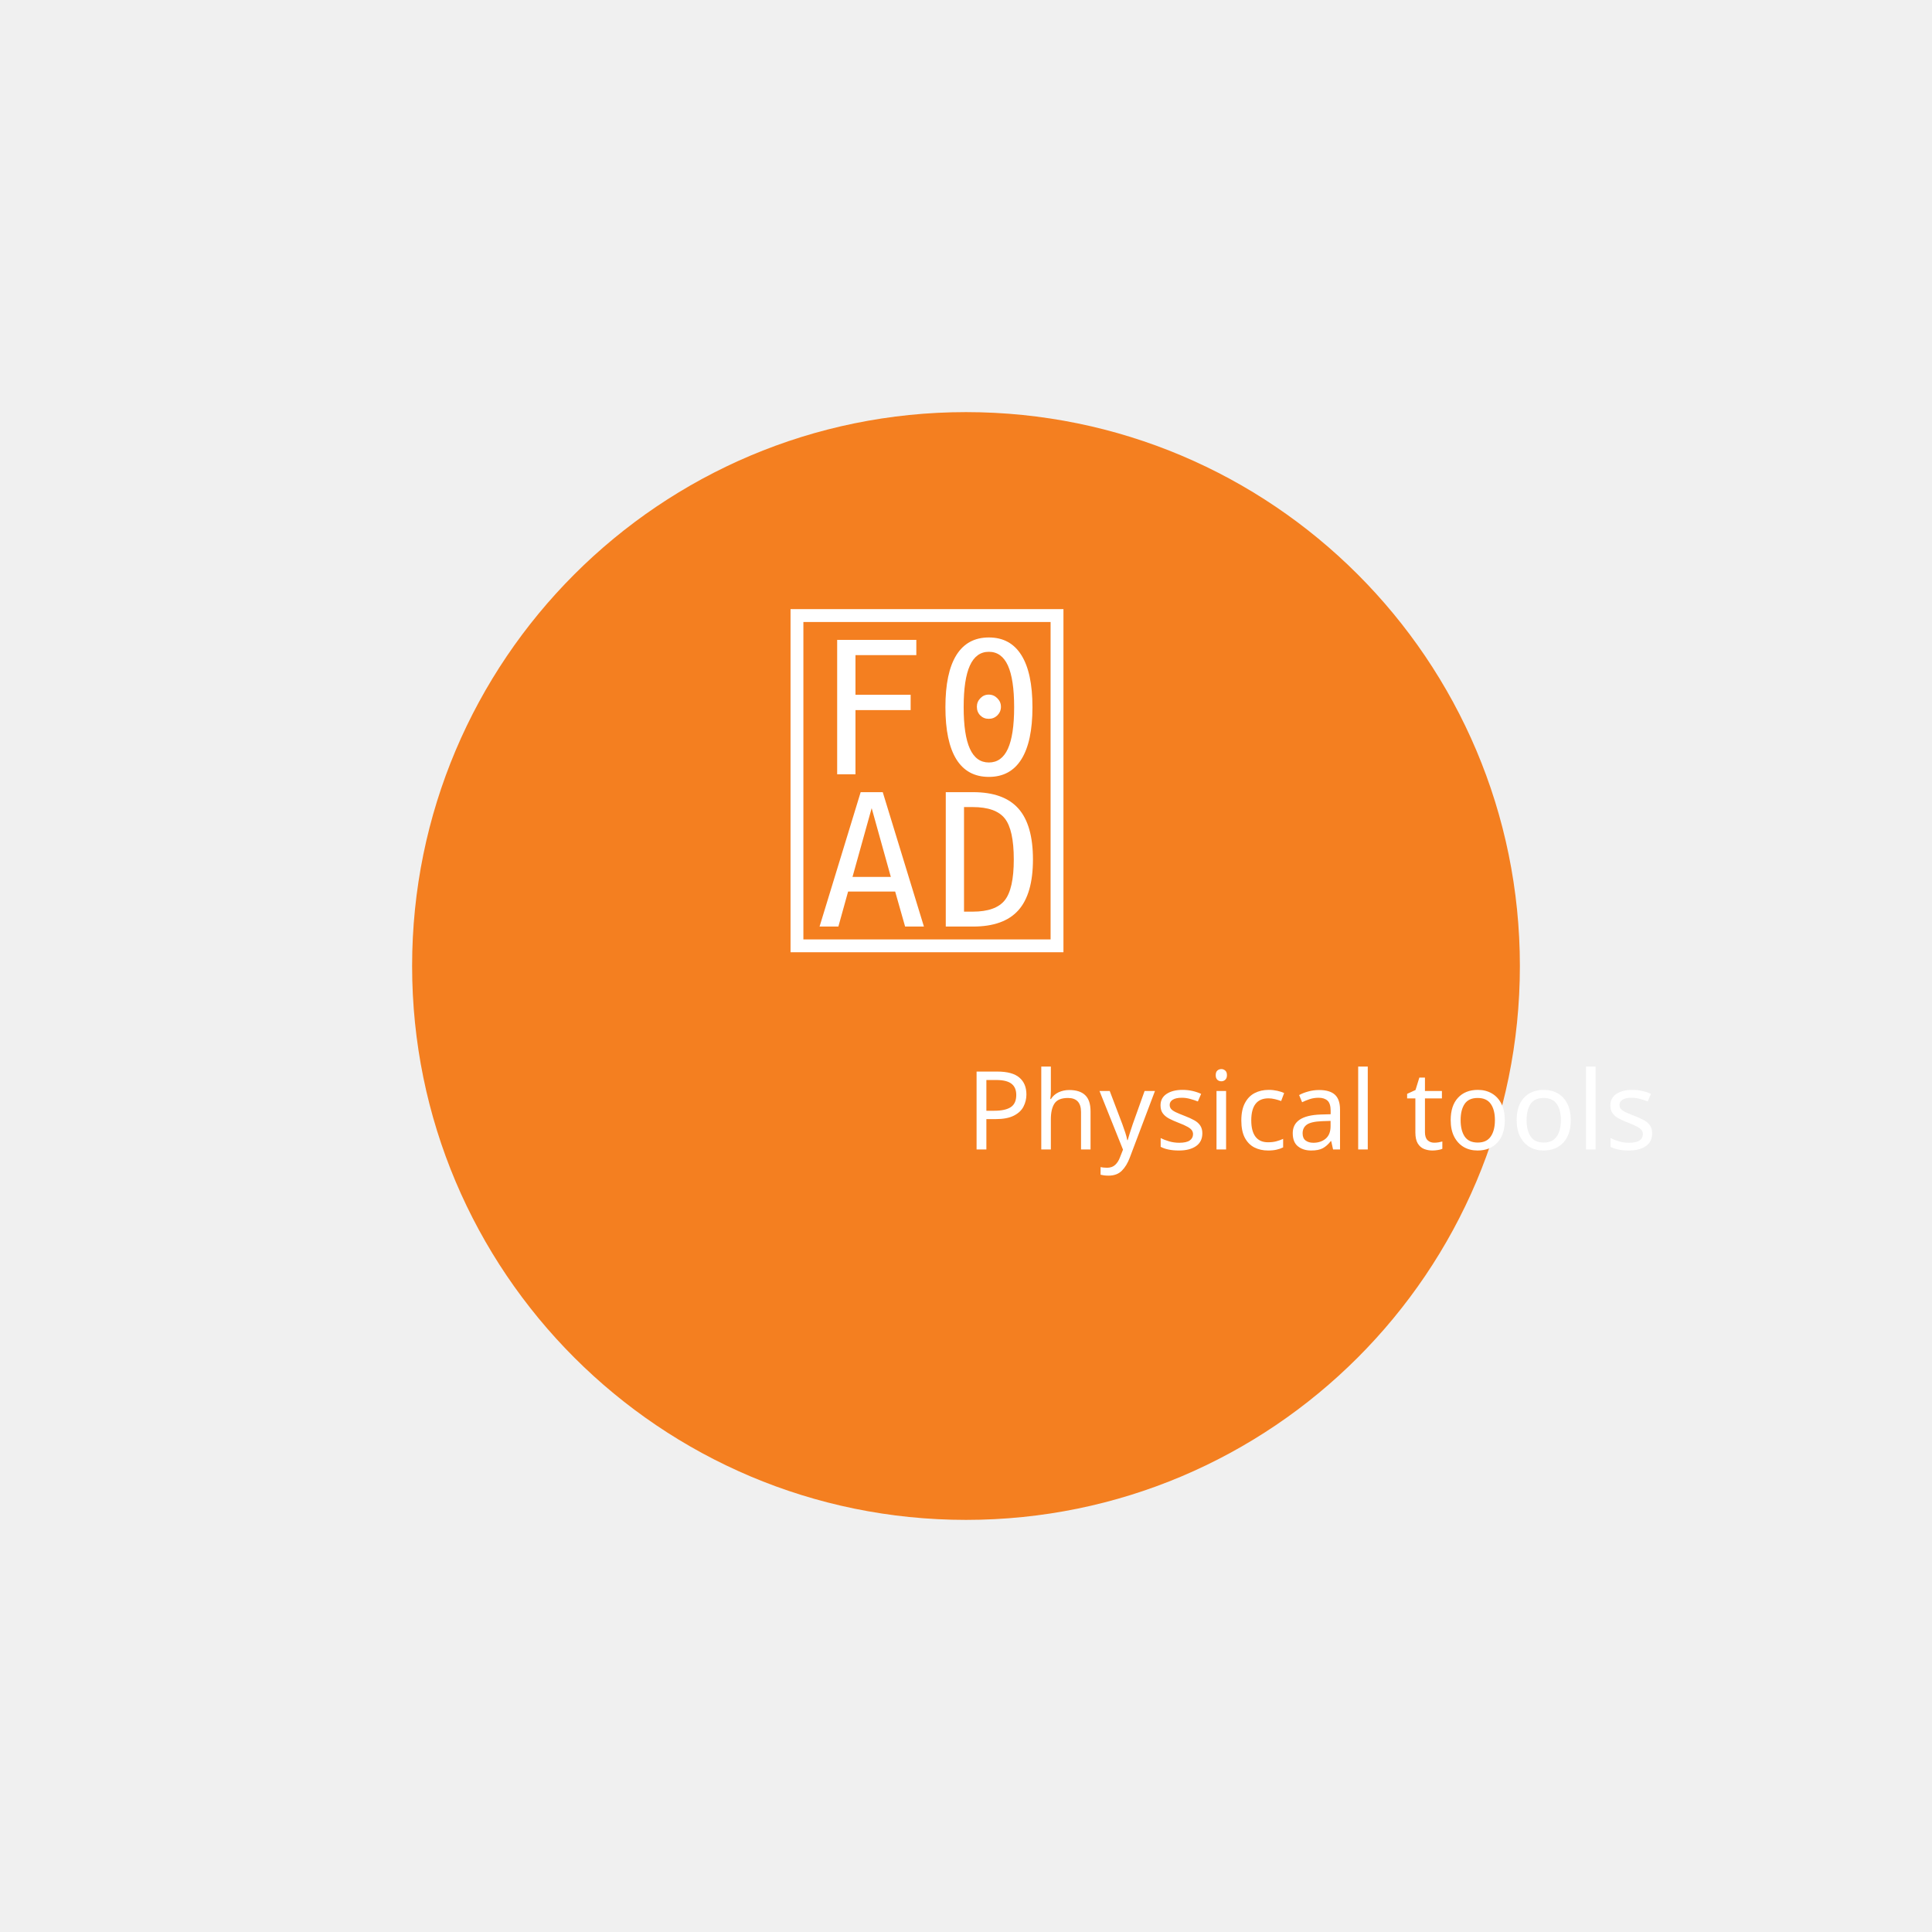
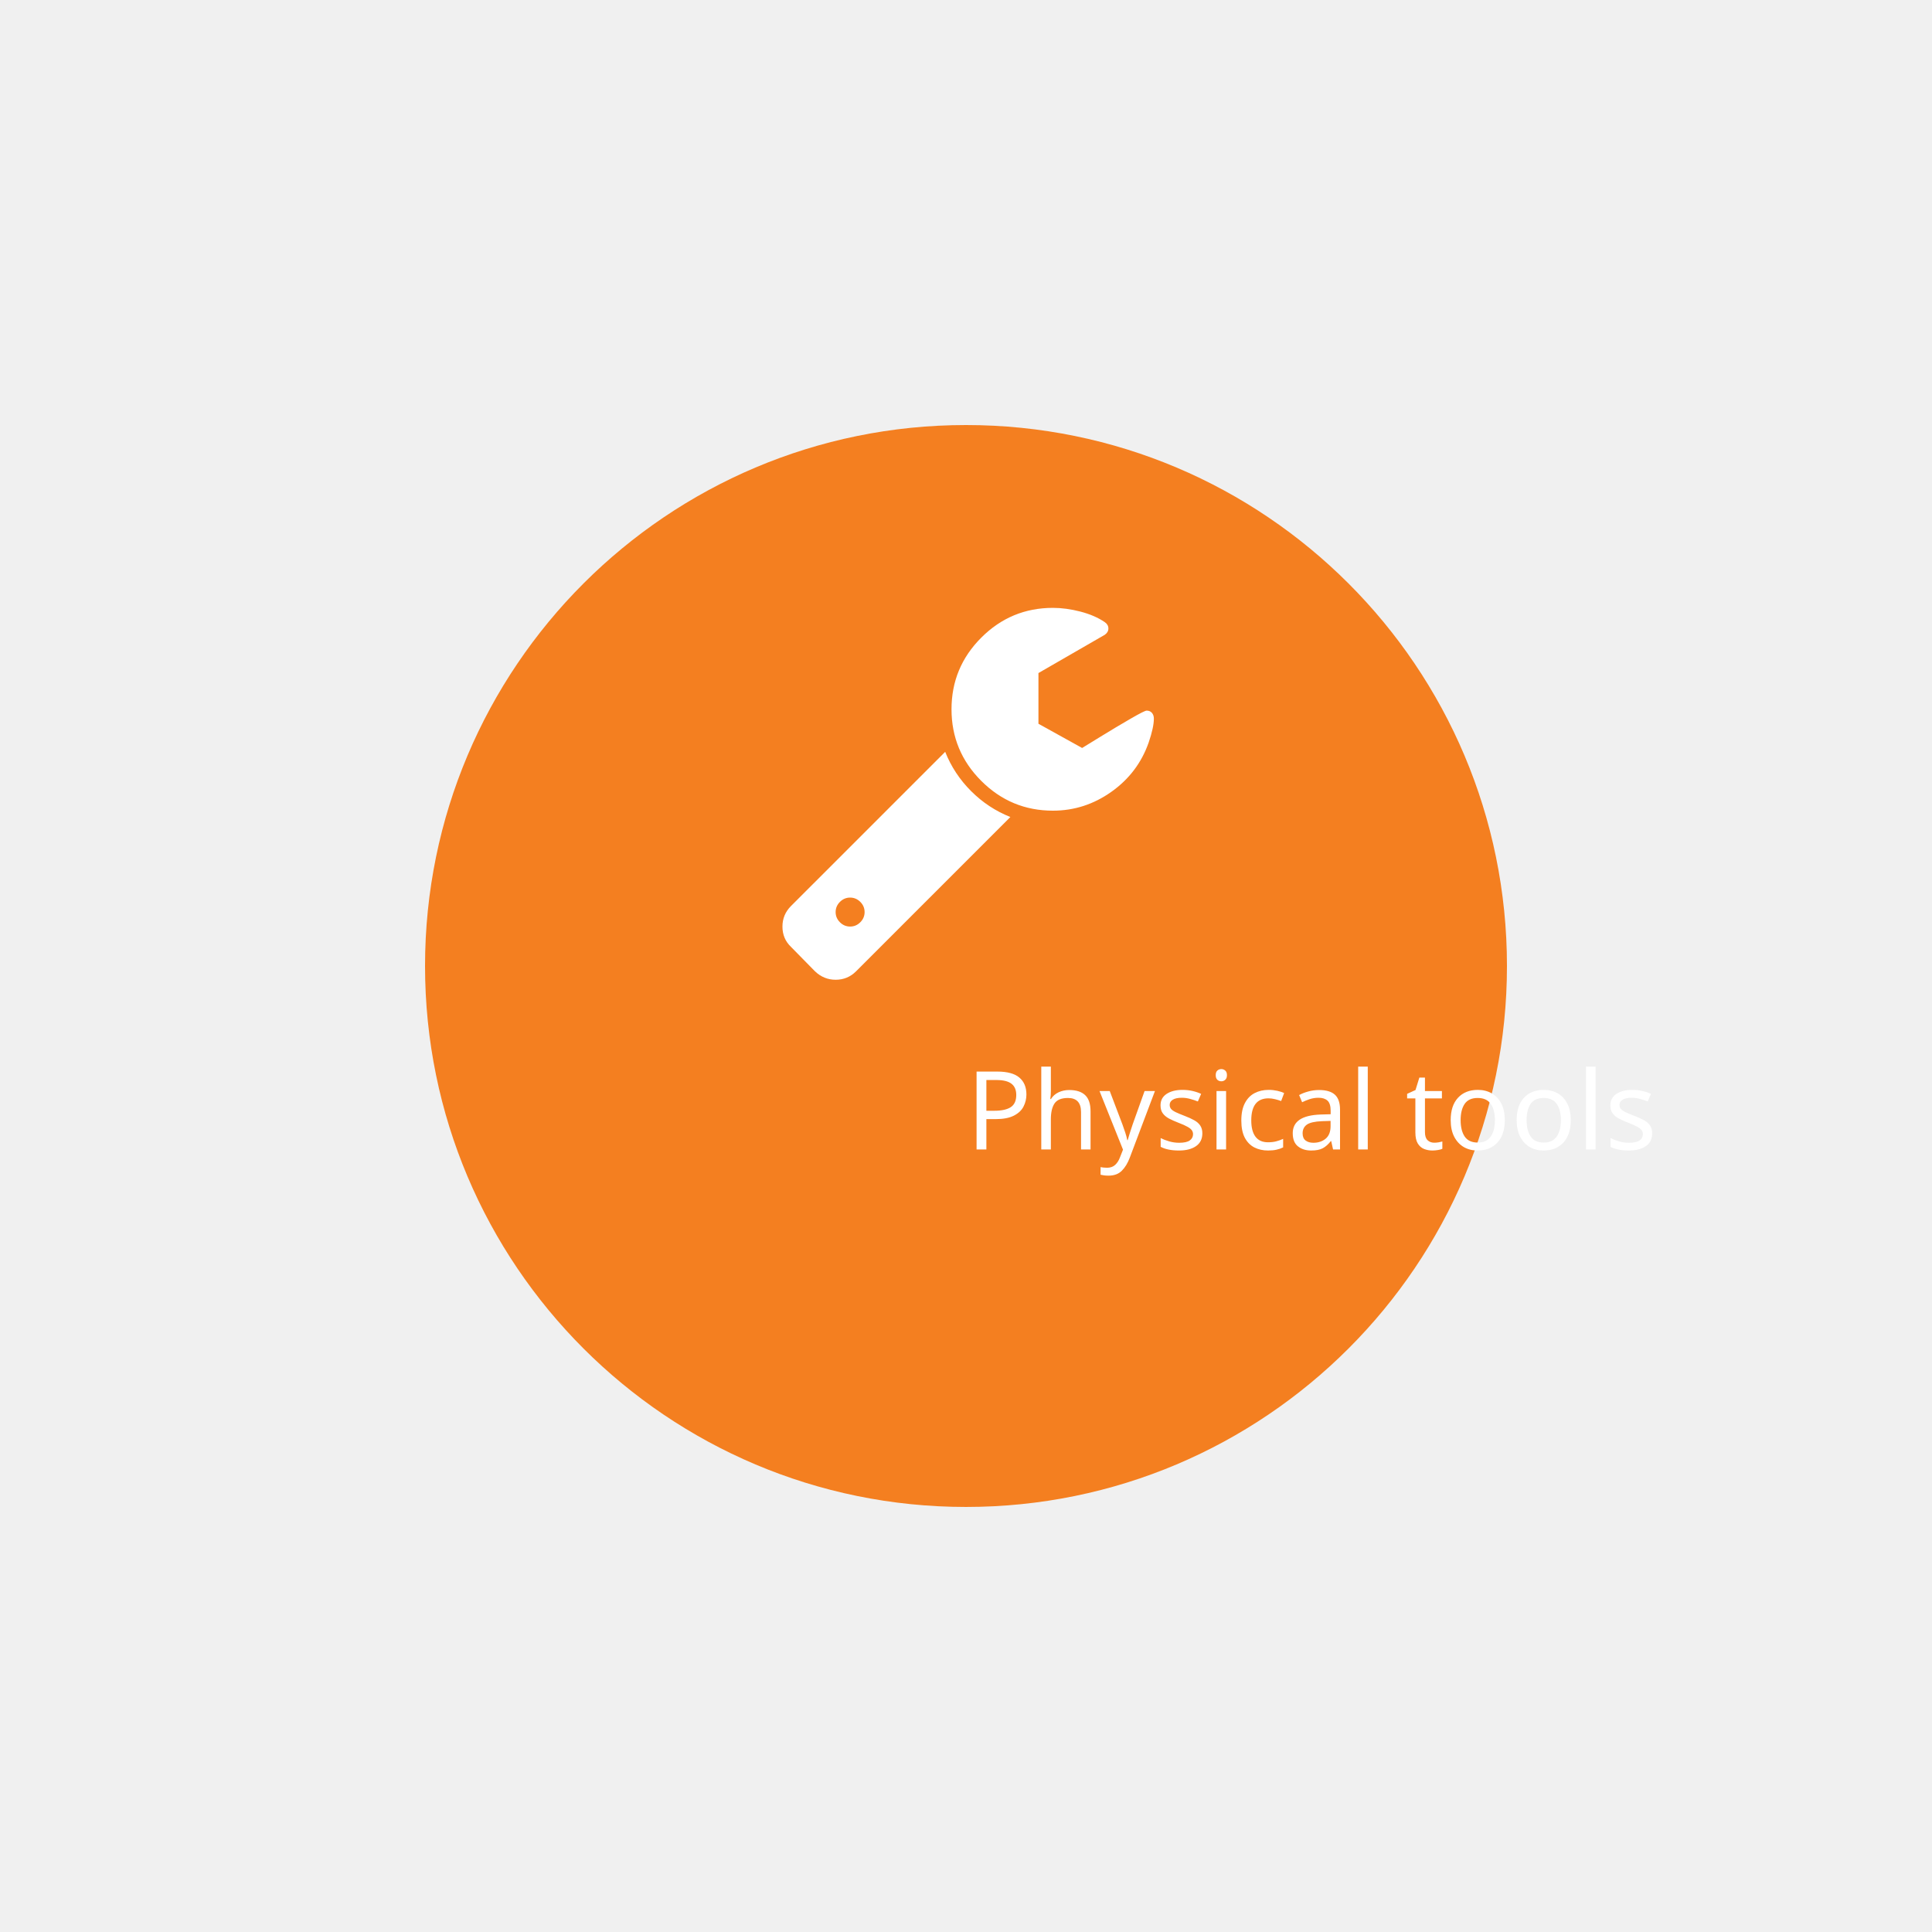
- <svg xmlns="http://www.w3.org/2000/svg" version="1.1" id="Layer_1" x="0px" y="0px" width="425.2px" height="425.2px" viewBox="0 0 425.2 425.2" style="enable-background:new 0 0 425.2 425.2;" xml:space="preserve">
-   <circle style="fill:#F47F20;" cx="212.6" cy="212.6" r="121.9" />
-   <text id="job" transform="matrix(1 0 0 1 212.5998 252.9726)" style="fill:#FFFFFF; font-family:'Roboto-Black'; font-size:24px;">Physical tools</text>
-   <text transform="matrix(1 0 0 1 171.1558 203.919)" style="fill:#FFFFFF; font-family:'FontAwesome'; font-size:89.265px;"></text>
+ <svg xmlns="http://www.w3.org/2000/svg" version="1.1" id="Ebene_1" x="0px" y="0px" width="425.199px" height="425.199px" viewBox="0 0 425.199 425.199" enable-background="new 0 0 425.199 425.199" xml:space="preserve">
+   <path fill="#F47F20" d="M331.655,212.599c0,65.753-53.302,119.055-119.056,119.055c-65.752,0-119.055-53.301-119.055-119.055  c0-65.752,53.302-119.055,119.055-119.055C278.353,93.543,331.655,146.846,331.655,212.599" />
+   <text id="job" transform="matrix(1 0 0 1 212.5994 252.9729)" fill="#FFFFFF" font-family="'Roboto-Black'" font-size="24">Physical tools </text>
+   <path fill="#FFFFFF" d="M222.363,179.81l-33.972,33.972c-1.229,1.229-2.724,1.844-4.482,1.844c-1.728,0-3.238-0.615-4.533-1.844  l-5.28-5.379c-1.262-1.195-1.893-2.689-1.893-4.482c0-1.76,0.631-3.271,1.893-4.533l33.923-33.922  c1.295,3.255,3.196,6.135,5.703,8.643C216.229,176.614,219.109,178.514,222.363,179.81z M189.337,202.973  c0.63-0.63,0.947-1.378,0.947-2.242c0-0.862-0.316-1.609-0.947-2.242c-0.631-0.63-1.378-0.945-2.242-0.945s-1.611,0.315-2.241,0.945  c-0.631,0.632-0.946,1.379-0.946,2.242c0,0.864,0.314,1.611,0.946,2.242c0.63,0.631,1.377,0.946,2.241,0.946  S188.707,203.604,189.337,202.973z M253.945,158.141c0,1.295-0.383,3.056-1.146,5.28c-1.562,4.451-4.291,8.062-8.193,10.834  c-3.901,2.772-8.194,4.159-12.877,4.159c-6.145,0-11.399-2.184-15.766-6.551c-4.368-4.365-6.551-9.621-6.551-15.766  c0-6.144,2.183-11.399,6.551-15.766c4.365-4.366,9.621-6.551,15.766-6.551c1.926,0,3.943,0.274,6.054,0.822  c2.106,0.548,3.893,1.32,5.354,2.316c0.531,0.366,0.799,0.831,0.799,1.395c0,0.565-0.268,1.03-0.799,1.396l-14.594,8.418v11.158  l9.612,5.33c0.166-0.101,1.478-0.904,3.937-2.416c2.457-1.512,4.707-2.856,6.75-4.035c2.041-1.179,3.213-1.769,3.512-1.769  c0.498,0,0.888,0.167,1.17,0.498C253.803,157.228,253.945,157.643,253.945,158.141z" />
</svg>
